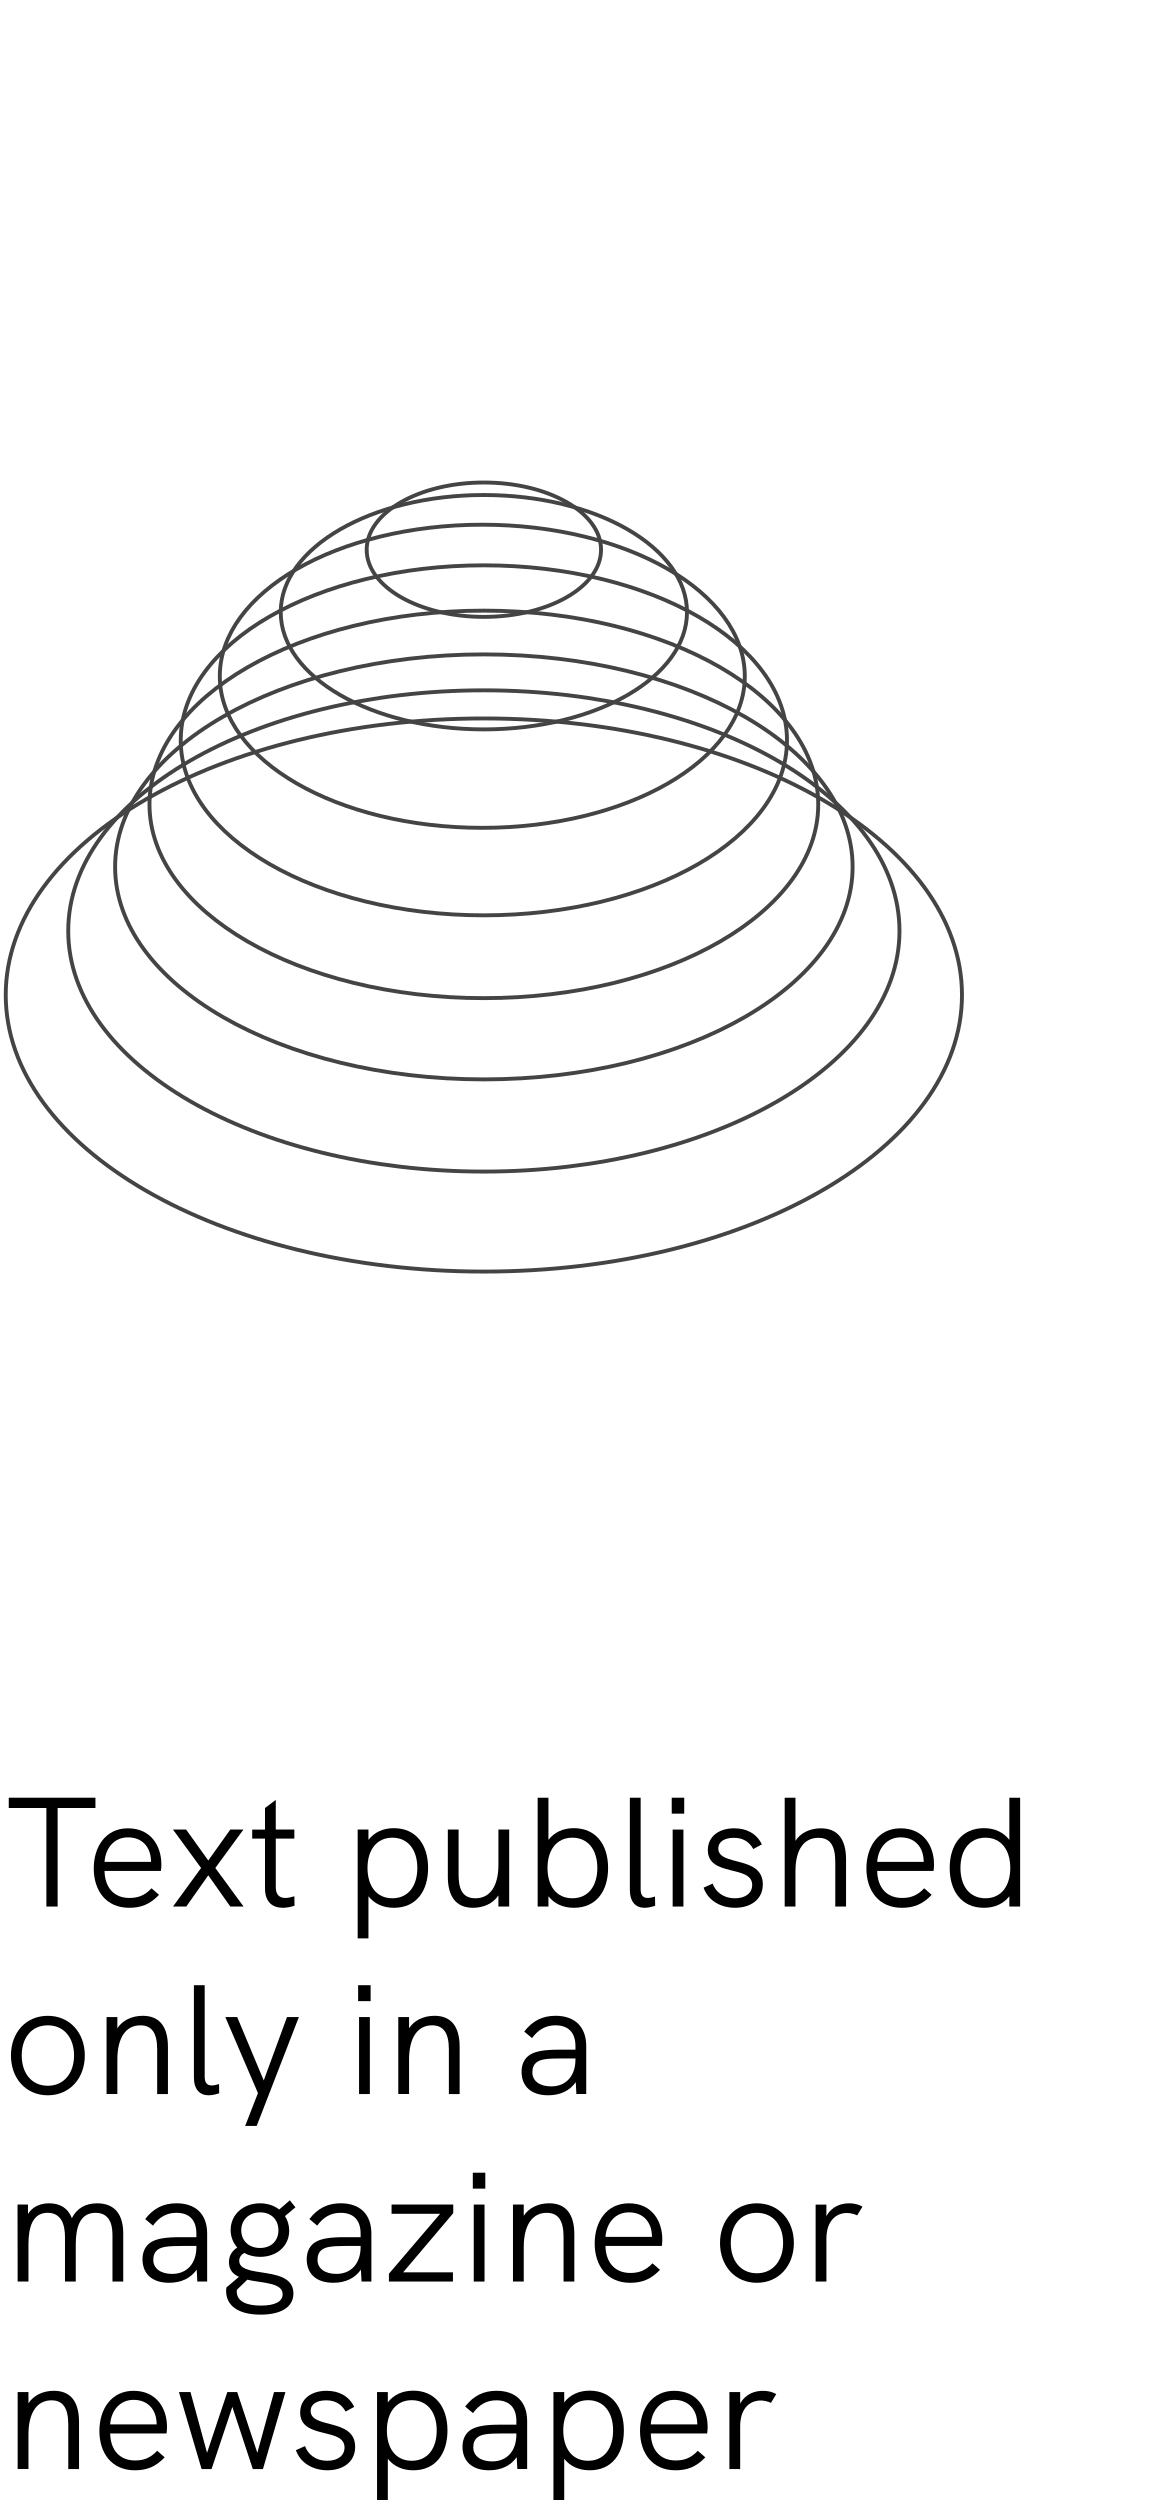
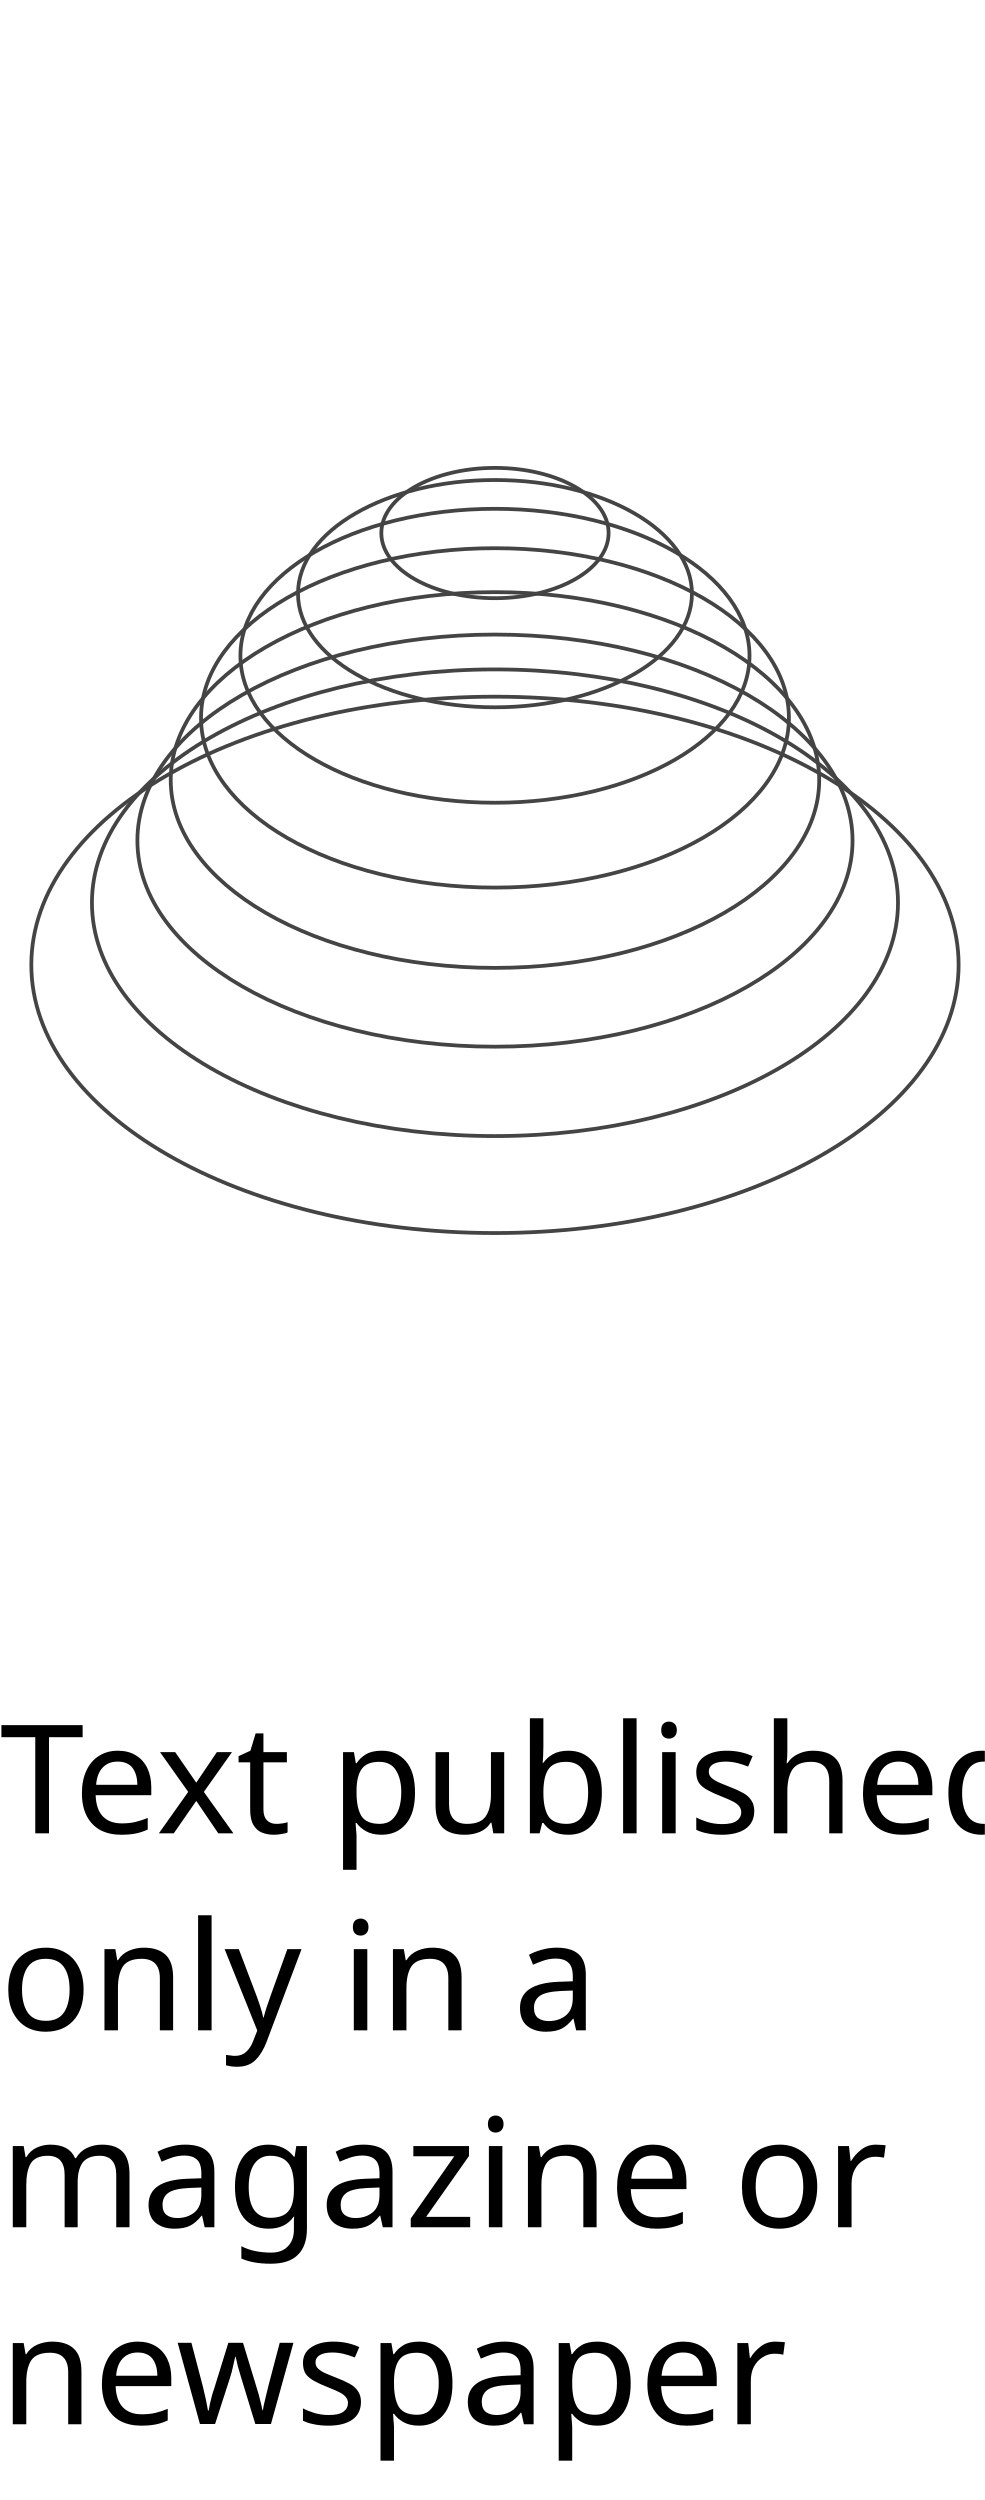
- <svg xmlns="http://www.w3.org/2000/svg" version="1.1" id="Livello_1" x="0px" y="0px" viewBox="0 0 75 160" enable-background="new 0 0 75 160" xml:space="preserve">
-   <g id="Group" transform="translate(94.667 356.881)">
-     <ellipse id="Oval" fill="none" stroke="#444444" stroke-width="0.25" cx="-63.7" cy="-293.2" rx="30.6" ry="17.7" />
-     <ellipse id="Oval-2" fill="none" stroke="#444444" stroke-width="0.25" cx="-63.7" cy="-297.3" rx="26.6" ry="15.4" />
-     <ellipse id="Oval-3" fill="none" stroke="#444444" stroke-width="0.25" cx="-63.7" cy="-301.4" rx="23.6" ry="13.6" />
-     <ellipse id="Oval-4" fill="none" stroke="#444444" stroke-width="0.25" cx="-63.7" cy="-305.4" rx="21.4" ry="12.4" />
-     <ellipse id="Oval-5" fill="none" stroke="#444444" stroke-width="0.25" cx="-63.7" cy="-309.5" rx="19.4" ry="11.2" />
-     <ellipse id="Oval-6" fill="none" stroke="#444444" stroke-width="0.25" cx="-63.8" cy="-313.6" rx="16.8" ry="9.7" />
-     <ellipse id="Oval-7" fill="none" stroke="#444444" stroke-width="0.25" cx="-63.7" cy="-317.7" rx="13" ry="7.5" />
-     <ellipse id="Oval-8" fill="none" stroke="#444444" stroke-width="0.25" cx="-63.7" cy="-321.7" rx="7.5" ry="4.3" />
-   </g>
-   <g>
-     <path d="M2.969,115.712h-2.408v-0.659h5.547v0.659H3.689v6.307H2.969V115.712z" />
-     <path d="M10.298,119.74h-3.608c0.021,1.079,0.62,1.729,1.589,1.729c0.54,0,0.97-0.14,1.42-0.619   l0.479,0.42c-0.58,0.609-1.149,0.829-1.909,0.829c-1.499,0-2.269-1.119-2.269-2.519   c0-1.39,0.76-2.568,2.188-2.568c1.51,0,2.139,1.179,2.139,2.299   C10.328,119.45,10.318,119.62,10.298,119.74z M6.69,119.16h2.979c0-0.02-0.01-0.069-0.01-0.16   c-0.05-0.799-0.56-1.409-1.47-1.409C7.299,117.591,6.75,118.291,6.69,119.16z" />
-     <path d="M12.87,119.55l-1.799-2.458h0.84l1.419,1.979l1.409-1.979h0.84l-1.799,2.458l1.809,2.469   h-0.85l-1.409-1.999l-1.409,1.999h-0.85L12.87,119.55z" />
-     <path d="M18.849,121.969c-0.26,0.08-0.52,0.13-0.749,0.13c-0.66,0-1.14-0.37-1.14-1.239   v-3.188h-0.819v-0.579h0.819v-1.38l0.689-0.52v1.899h1.189v0.579H17.65v3.099   c0,0.479,0.22,0.699,0.61,0.699c0.17,0,0.359-0.04,0.579-0.109L18.849,121.969z" />
-     <path d="M27.398,119.55c0,1.47-0.75,2.549-2.188,2.549c-0.72,0-1.27-0.279-1.629-0.739v2.698h-0.69   v-6.966h0.69v0.659c0.369-0.479,0.929-0.749,1.629-0.749   C26.579,117.002,27.398,118.011,27.398,119.55z M26.709,119.55c0-1.169-0.6-1.938-1.6-1.938   c-0.989,0-1.589,0.77-1.589,1.938c0,1.12,0.55,1.939,1.589,1.939   C26.159,121.489,26.709,120.67,26.709,119.55z" />
-     <path d="M32.588,117.092v4.927h-0.69v-0.709c-0.35,0.529-0.979,0.789-1.629,0.789   c-1.119,0-1.608-0.77-1.608-1.989v-3.018h0.689v2.849c0,0.799,0.14,1.549,1.079,1.549   c0.979,0,1.469-0.85,1.469-2.129v-2.269C31.898,117.092,32.588,117.092,32.588,117.092z" />
-     <path d="M38.918,119.55c0,1.47-0.75,2.549-2.189,2.549c-0.72,0-1.27-0.279-1.629-0.739v0.659h-0.69   v-6.966h0.69v2.698c0.369-0.479,0.929-0.749,1.629-0.749   C38.099,117.002,38.918,118.011,38.918,119.55z M38.229,119.55c0-1.169-0.6-1.938-1.6-1.938   c-0.989,0-1.589,0.77-1.589,1.938c0,1.12,0.55,1.939,1.589,1.939   C37.678,121.489,38.229,120.67,38.229,119.55z" />
-     <path d="M40.311,120.949v-5.896h0.69v5.856c0,0.34,0.119,0.56,0.449,0.56   c0.15,0,0.32-0.04,0.47-0.09l0.01,0.59c-0.21,0.07-0.459,0.13-0.68,0.13   C40.681,122.099,40.311,121.719,40.311,120.949z" />
-     <path d="M42.99,115.053h0.8v1.02h-0.8V115.053z M43.05,117.092h0.689v4.927H43.05V117.092z" />
-     <path d="M45.031,120.81l0.579-0.26c0.181,0.51,0.66,0.939,1.43,0.939   c0.67,0,1.1-0.33,1.1-0.85c0-1.31-2.839-0.49-2.839-2.239c0-0.859,0.7-1.389,1.689-1.389   c0.789,0,1.429,0.33,1.769,1.029l-0.55,0.3c-0.239-0.439-0.629-0.72-1.239-0.72   c-0.609,0-0.999,0.25-0.999,0.68c0,1.169,2.849,0.43,2.849,2.299c0,0.999-0.819,1.499-1.77,1.499   C46.081,122.099,45.291,121.599,45.031,120.81z" />
-     <path d="M54.147,119v3.019h-0.689v-2.849c0-1.069-0.34-1.549-1.079-1.549   c-0.939,0-1.47,0.77-1.47,2.129v2.269h-0.689v-6.966h0.689v2.759   c0.32-0.5,0.92-0.8,1.63-0.8C53.599,117.012,54.147,117.691,54.147,119z" />
-     <path d="M59.748,119.74h-3.608c0.021,1.079,0.62,1.729,1.589,1.729c0.54,0,0.97-0.14,1.42-0.619   l0.479,0.42c-0.58,0.609-1.149,0.829-1.909,0.829c-1.499,0-2.269-1.119-2.269-2.519   c0-1.39,0.76-2.568,2.188-2.568c1.51,0,2.139,1.179,2.139,2.299   C59.777,119.45,59.768,119.62,59.748,119.74z M56.14,119.16h2.979   c0-0.02-0.01-0.069-0.01-0.16c-0.05-0.799-0.56-1.409-1.47-1.409   C56.749,117.591,56.2,118.291,56.14,119.16z" />
-     <path d="M65.288,115.053v6.966h-0.689v-0.659c-0.36,0.46-0.91,0.739-1.629,0.739   c-1.439,0-2.189-1.079-2.189-2.549c0-1.539,0.819-2.548,2.189-2.548c0.699,0,1.259,0.27,1.629,0.749   v-2.698H65.288z M64.658,119.55c0-1.169-0.6-1.938-1.589-1.938c-1,0-1.6,0.77-1.6,1.938   c0,1.12,0.55,1.939,1.6,1.939C64.108,121.489,64.658,120.67,64.658,119.55z" />
-     <path d="M0.701,131.55c0-1.459,0.95-2.538,2.359-2.538c1.398,0,2.368,1.079,2.368,2.538   c0,1.449-0.959,2.549-2.368,2.549S0.701,133.01,0.701,131.55z M4.739,131.55   c0-1.119-0.63-1.929-1.679-1.929c-1.06,0-1.67,0.819-1.67,1.929   c0,1.12,0.62,1.939,1.67,1.939C4.119,133.489,4.739,132.649,4.739,131.55z" />
-     <path d="M10.748,131v3.019h-0.689v-2.849c0-1.059-0.34-1.549-1.079-1.549   c-0.93,0-1.469,0.8-1.469,2.188v2.209H6.82v-4.927h0.69v0.72c0.319-0.5,0.919-0.8,1.629-0.8   C10.199,129.012,10.748,129.691,10.748,131z" />
-     <path d="M12.41,132.949v-5.896h0.69v5.856c0,0.34,0.119,0.56,0.449,0.56   c0.15,0,0.32-0.04,0.47-0.09l0.01,0.59c-0.21,0.07-0.459,0.13-0.68,0.13   C12.78,134.099,12.41,133.719,12.41,132.949z" />
-     <path d="M16.509,133.959l-2.089-4.867h0.76l1.699,4.058l1.489-4.058h0.76l-2.699,6.966h-0.739   L16.509,133.959z" />
-     <path d="M22.92,127.053h0.8v1.02h-0.8V127.053z M22.98,129.092h0.69v4.927h-0.69V129.092z" />
-     <path d="M29.417,131v3.019h-0.689v-2.849c0-1.059-0.34-1.549-1.079-1.549   c-0.93,0-1.469,0.8-1.469,2.188v2.209h-0.69v-4.927h0.69v0.72c0.319-0.5,0.919-0.8,1.629-0.8   C28.869,129.012,29.417,129.691,29.417,131z" />
-     <path d="M37.518,130.95v3.068h-0.629l-0.04-0.76c-0.39,0.55-0.99,0.84-1.77,0.84   c-1.069,0-1.699-0.56-1.699-1.509c0-0.5,0.2-0.88,0.56-1.1   c0.38-0.22,0.91-0.31,1.879-0.31h1.01v-0.23c0-0.859-0.449-1.329-1.279-1.329   c-0.619,0-1.1,0.27-1.499,0.819l-0.5-0.419c0.53-0.69,1.17-1.01,2.009-1.01   C36.798,129.012,37.518,129.721,37.518,130.95z M36.829,131.81v-0.069h-0.949   c-0.909,0-1.3,0.06-1.539,0.25c-0.18,0.14-0.271,0.359-0.271,0.64   c0,0.55,0.47,0.899,1.21,0.899C36.229,133.529,36.829,132.859,36.829,131.81z" />
-     <path d="M7.887,142.94v3.078H7.198v-2.888c0-0.42,0-1.51-1.08-1.51   c-0.999,0-1.269,0.92-1.269,2.029v2.368H4.159v-2.849c0-0.819-0.25-1.549-1.109-1.549   c-0.959,0-1.229,0.909-1.229,2.029v2.368H1.13L1.121,141.092h0.67v0.6   c0.31-0.49,0.81-0.68,1.359-0.68c0.689,0,1.199,0.3,1.449,0.949   c0.319-0.63,0.869-0.949,1.619-0.949C7.397,141.012,7.887,141.791,7.887,142.94z" />
-     <path d="M13.258,142.95v3.068h-0.629l-0.04-0.76c-0.39,0.55-0.99,0.84-1.77,0.84   c-1.069,0-1.699-0.56-1.699-1.509c0-0.5,0.2-0.88,0.56-1.1   c0.38-0.22,0.91-0.31,1.879-0.31h1.01v-0.23c0-0.859-0.449-1.329-1.279-1.329   c-0.619,0-1.1,0.27-1.499,0.819l-0.5-0.419c0.53-0.69,1.17-1.01,2.009-1.01   C12.539,141.012,13.258,141.721,13.258,142.95z M12.569,143.81v-0.069h-0.949   c-0.909,0-1.3,0.06-1.539,0.25c-0.18,0.14-0.271,0.359-0.271,0.64   c0,0.55,0.47,0.899,1.21,0.899C11.969,145.529,12.569,144.859,12.569,143.81z" />
-     <path d="M18.778,146.778c0,0.93-0.869,1.359-2.108,1.359c-1.369,0-2.199-0.54-2.199-1.52   c0-0.1,0.011-0.159,0.021-0.22l0.8-0.68c-0.38-0.17-0.64-0.449-0.64-0.939   c0-0.399,0.18-0.699,0.529-0.939c-0.26-0.3-0.42-0.68-0.42-1.119c0-1,0.819-1.709,1.879-1.709   c0.479,0,0.91,0.149,1.229,0.399l0.68-0.59l0.359,0.45l-0.669,0.56   c0.17,0.27,0.27,0.58,0.27,0.93c0,1.01-0.819,1.679-1.859,1.679   c-0.379,0-0.729-0.09-1.02-0.25c-0.199,0.11-0.319,0.29-0.319,0.5c0,0.5,0.62,0.62,1.329,0.729   C17.619,145.569,18.778,145.709,18.778,146.778z M18.088,146.838c0-0.6-0.779-0.689-1.599-0.819   c-0.22-0.029-0.45-0.069-0.66-0.12l-0.67,0.65c-0.01,0.05-0.01,0.069-0.01,0.09   c0,0.699,0.71,0.919,1.55,0.919C17.569,147.558,18.088,147.318,18.088,146.838z M15.44,142.74   c0,0.64,0.46,1.13,1.199,1.13c0.74,0,1.18-0.479,1.18-1.13c0-0.68-0.46-1.149-1.17-1.149   C15.95,141.591,15.44,142.061,15.44,142.74z" />
-     <path d="M23.768,142.95v3.068h-0.629l-0.04-0.76c-0.39,0.55-0.99,0.84-1.77,0.84   c-1.069,0-1.699-0.56-1.699-1.509c0-0.5,0.2-0.88,0.56-1.1   c0.38-0.22,0.91-0.31,1.879-0.31h1.01v-0.23c0-0.859-0.449-1.329-1.279-1.329   c-0.619,0-1.1,0.27-1.499,0.819l-0.5-0.419c0.53-0.69,1.17-1.01,2.009-1.01   C23.048,141.012,23.768,141.721,23.768,142.95z M23.079,143.81v-0.069h-0.949   c-0.909,0-1.3,0.06-1.539,0.25c-0.18,0.14-0.271,0.359-0.271,0.64   c0,0.55,0.47,0.899,1.21,0.899C22.479,145.529,23.079,144.859,23.079,143.81z" />
-     <path d="M29.008,141.642l-3.208,3.787h3.188v0.59h-4.098v-0.499l3.278-3.838h-3.108v-0.59h3.948   C29.008,141.092,29.008,141.642,29.008,141.642z" />
-     <path d="M30.26,139.053h0.8v1.02h-0.8V139.053z M30.32,141.092h0.69v4.927h-0.69V141.092z" />
-     <path d="M36.757,143v3.019h-0.689v-2.849c0-1.059-0.34-1.549-1.079-1.549   c-0.93,0-1.469,0.8-1.469,2.188v2.209h-0.69v-4.927h0.69v0.72c0.319-0.5,0.919-0.8,1.629-0.8   C36.209,141.012,36.757,141.691,36.757,143z" />
-     <path d="M42.358,143.74H38.75c0.021,1.079,0.62,1.729,1.589,1.729c0.54,0,0.97-0.14,1.42-0.619   l0.479,0.42c-0.58,0.609-1.149,0.829-1.909,0.829c-1.499,0-2.269-1.119-2.269-2.519   c0-1.39,0.76-2.568,2.188-2.568c1.51,0,2.139,1.179,2.139,2.299   C42.388,143.45,42.378,143.62,42.358,143.74z M38.75,143.16h2.979c0-0.02-0.01-0.069-0.01-0.16   c-0.05-0.799-0.56-1.409-1.47-1.409C39.359,141.591,38.811,142.291,38.75,143.16z" />
-     <path d="M46.081,143.55c0-1.459,0.95-2.538,2.359-2.538c1.398,0,2.368,1.079,2.368,2.538   c0,1.449-0.959,2.549-2.368,2.549S46.081,145.01,46.081,143.55z M50.119,143.55   c0-1.119-0.63-1.929-1.679-1.929c-1.06,0-1.67,0.819-1.67,1.929   c0,1.12,0.62,1.939,1.67,1.939C49.499,145.489,50.119,144.649,50.119,143.55z" />
-     <path d="M55.199,141.222l-0.34,0.56c-0.23-0.1-0.44-0.15-0.65-0.15   c-0.759,0-1.319,0.57-1.319,1.64v2.748H52.2v-4.927h0.689v0.739   c0.36-0.649,0.96-0.819,1.46-0.819C54.649,141.012,54.929,141.071,55.199,141.222z" />
-     <path d="M5.058,155v3.019H4.369v-2.849c0-1.059-0.34-1.549-1.079-1.549   c-0.93,0-1.469,0.8-1.469,2.188v2.209H1.13v-4.927H1.821v0.72c0.319-0.5,0.919-0.8,1.629-0.8   C4.509,153.012,5.058,153.691,5.058,155z" />
-     <path d="M10.659,155.74h-3.608c0.021,1.079,0.62,1.729,1.589,1.729c0.54,0,0.97-0.14,1.42-0.619   l0.479,0.42c-0.58,0.609-1.149,0.829-1.909,0.829c-1.499,0-2.269-1.119-2.269-2.519   c0-1.39,0.76-2.568,2.188-2.568c1.51,0,2.139,1.179,2.139,2.299   C10.688,155.45,10.678,155.62,10.659,155.74z M7.05,155.16h2.979c0-0.02-0.01-0.069-0.01-0.16   c-0.05-0.799-0.56-1.409-1.47-1.409C7.66,153.591,7.111,154.291,7.05,155.16z" />
-     <path d="M11.452,153.092h0.739l1.06,3.888l1.299-3.888h0.63l1.289,3.888l1.069-3.888h0.729   l-1.438,4.927h-0.65l-1.309-3.978l-1.329,3.978h-0.64L11.452,153.092z" />
-     <path d="M18.941,156.81l0.579-0.26c0.181,0.51,0.66,0.939,1.43,0.939   c0.67,0,1.1-0.33,1.1-0.85c0-1.31-2.839-0.49-2.839-2.239c0-0.859,0.7-1.389,1.689-1.389   c0.789,0,1.429,0.33,1.769,1.029l-0.55,0.3c-0.239-0.439-0.629-0.72-1.239-0.72   c-0.609,0-0.999,0.25-0.999,0.68c0,1.169,2.849,0.43,2.849,2.299c0,0.999-0.819,1.499-1.77,1.499   C19.991,158.099,19.201,157.599,18.941,156.81z" />
-     <path d="M28.638,155.55c0,1.47-0.75,2.549-2.188,2.549c-0.72,0-1.27-0.279-1.629-0.739v2.698h-0.69   v-6.966h0.69v0.659c0.369-0.479,0.929-0.749,1.629-0.749   C27.819,153.002,28.638,154.011,28.638,155.55z M27.949,155.55c0-1.169-0.6-1.938-1.6-1.938   c-0.989,0-1.589,0.77-1.589,1.938c0,1.12,0.55,1.939,1.589,1.939   C27.399,157.489,27.949,156.67,27.949,155.55z" />
-     <path d="M33.738,154.95v3.068h-0.629l-0.04-0.76c-0.391,0.55-0.99,0.84-1.77,0.84   c-1.069,0-1.699-0.56-1.699-1.509c0-0.5,0.2-0.88,0.56-1.1   c0.38-0.22,0.91-0.31,1.88-0.31h1.009v-0.23c0-0.859-0.449-1.329-1.279-1.329   c-0.619,0-1.1,0.27-1.499,0.819l-0.5-0.419c0.53-0.69,1.17-1.01,2.009-1.01   C33.018,153.012,33.738,153.721,33.738,154.95z M33.048,155.81v-0.069h-0.949   c-0.909,0-1.3,0.06-1.539,0.25c-0.18,0.14-0.271,0.359-0.271,0.64   c0,0.55,0.471,0.899,1.21,0.899C32.449,157.529,33.048,156.859,33.048,155.81z" />
-     <path d="M39.928,155.55c0,1.47-0.75,2.549-2.189,2.549c-0.72,0-1.27-0.279-1.629-0.739v2.698h-0.69   v-6.966h0.69v0.659c0.369-0.479,0.929-0.749,1.629-0.749   C39.108,153.002,39.928,154.011,39.928,155.55z M39.238,155.55c0-1.169-0.6-1.938-1.6-1.938   c-0.989,0-1.589,0.77-1.589,1.938c0,1.12,0.55,1.939,1.589,1.939   C38.688,157.489,39.238,156.67,39.238,155.55z" />
-     <path d="M45.259,155.74h-3.608c0.021,1.079,0.62,1.729,1.589,1.729c0.54,0,0.97-0.14,1.42-0.619   l0.479,0.42c-0.58,0.609-1.149,0.829-1.909,0.829c-1.499,0-2.269-1.119-2.269-2.519   c0-1.39,0.76-2.568,2.188-2.568c1.51,0,2.139,1.179,2.139,2.299   C45.288,155.45,45.278,155.62,45.259,155.74z M41.65,155.16h2.979   c0-0.02-0.01-0.069-0.01-0.16c-0.05-0.799-0.56-1.409-1.47-1.409   C42.26,153.591,41.711,154.291,41.65,155.16z" />
-     <path d="M49.68,153.222l-0.34,0.56c-0.23-0.1-0.44-0.15-0.65-0.15   c-0.759,0-1.319,0.57-1.319,1.64v2.748h-0.689v-4.927h0.689v0.739   c0.36-0.649,0.96-0.819,1.46-0.819C49.13,153.012,49.409,153.071,49.68,153.222z" />
+ <svg xmlns="http://www.w3.org/2000/svg" width="65" height="165" viewBox="0 0 65 165">
+   <defs>
+     <clipPath id="clip-territorio_b_situazione_editoriale_2_en">
+       <rect width="65" height="165" />
+     </clipPath>
+   </defs>
+   <g id="territorio_b_situazione_editoriale_2_en" clip-path="url(#clip-territorio_b_situazione_editoriale_2_en)">
+     <g id="Group" transform="translate(1.668 30.881)">
+       <ellipse id="Oval" cx="30.6" cy="17.7" rx="30.6" ry="17.7" transform="translate(0.4 15.1)" fill="none" stroke="#444" stroke-width="0.25" />
+       <ellipse id="Oval-2" data-name="Oval" cx="26.6" cy="15.4" rx="26.6" ry="15.4" transform="translate(4.4 13.3)" fill="none" stroke="#444" stroke-width="0.25" />
+       <ellipse id="Oval-3" data-name="Oval" cx="23.6" cy="13.6" rx="23.6" ry="13.6" transform="translate(7.4 11)" fill="none" stroke="#444" stroke-width="0.25" />
+       <ellipse id="Oval-4" data-name="Oval" cx="21.4" cy="12.4" rx="21.4" ry="12.4" transform="translate(9.6 8.2)" fill="none" stroke="#444" stroke-width="0.25" />
+       <ellipse id="Oval-5" data-name="Oval" cx="19.4" cy="11.2" rx="19.4" ry="11.2" transform="translate(11.6 5.3)" fill="none" stroke="#444" stroke-width="0.25" />
+       <ellipse id="Oval-6" data-name="Oval" cx="16.8" cy="9.7" rx="16.8" ry="9.7" transform="translate(14.2 2.7)" fill="none" stroke="#444" stroke-width="0.25" />
+       <ellipse id="Oval-7" data-name="Oval" cx="13" cy="7.5" rx="13" ry="7.5" transform="translate(18 0.8)" fill="none" stroke="#444" stroke-width="0.25" />
+       <ellipse id="Oval-8" data-name="Oval" cx="7.5" cy="4.3" rx="7.5" ry="4.3" transform="translate(23.5 0)" fill="none" stroke="#444" stroke-width="0.25" />
+     </g>
+     <text id="Text_published_only_in_a_magazine_or_newspaper" data-name="Text published only in a magazine or newspaper" transform="translate(0 111)" font-size="10" font-family="HKGrotesk-Regular, HK Grotesk">
+       <tspan x="0" y="10">Text published </tspan>
+       <tspan x="0" y="23">only in a </tspan>
+       <tspan x="0" y="36">magazine or </tspan>
+       <tspan x="0" y="49">newspaper</tspan>
+     </text>
  </g>
</svg>
